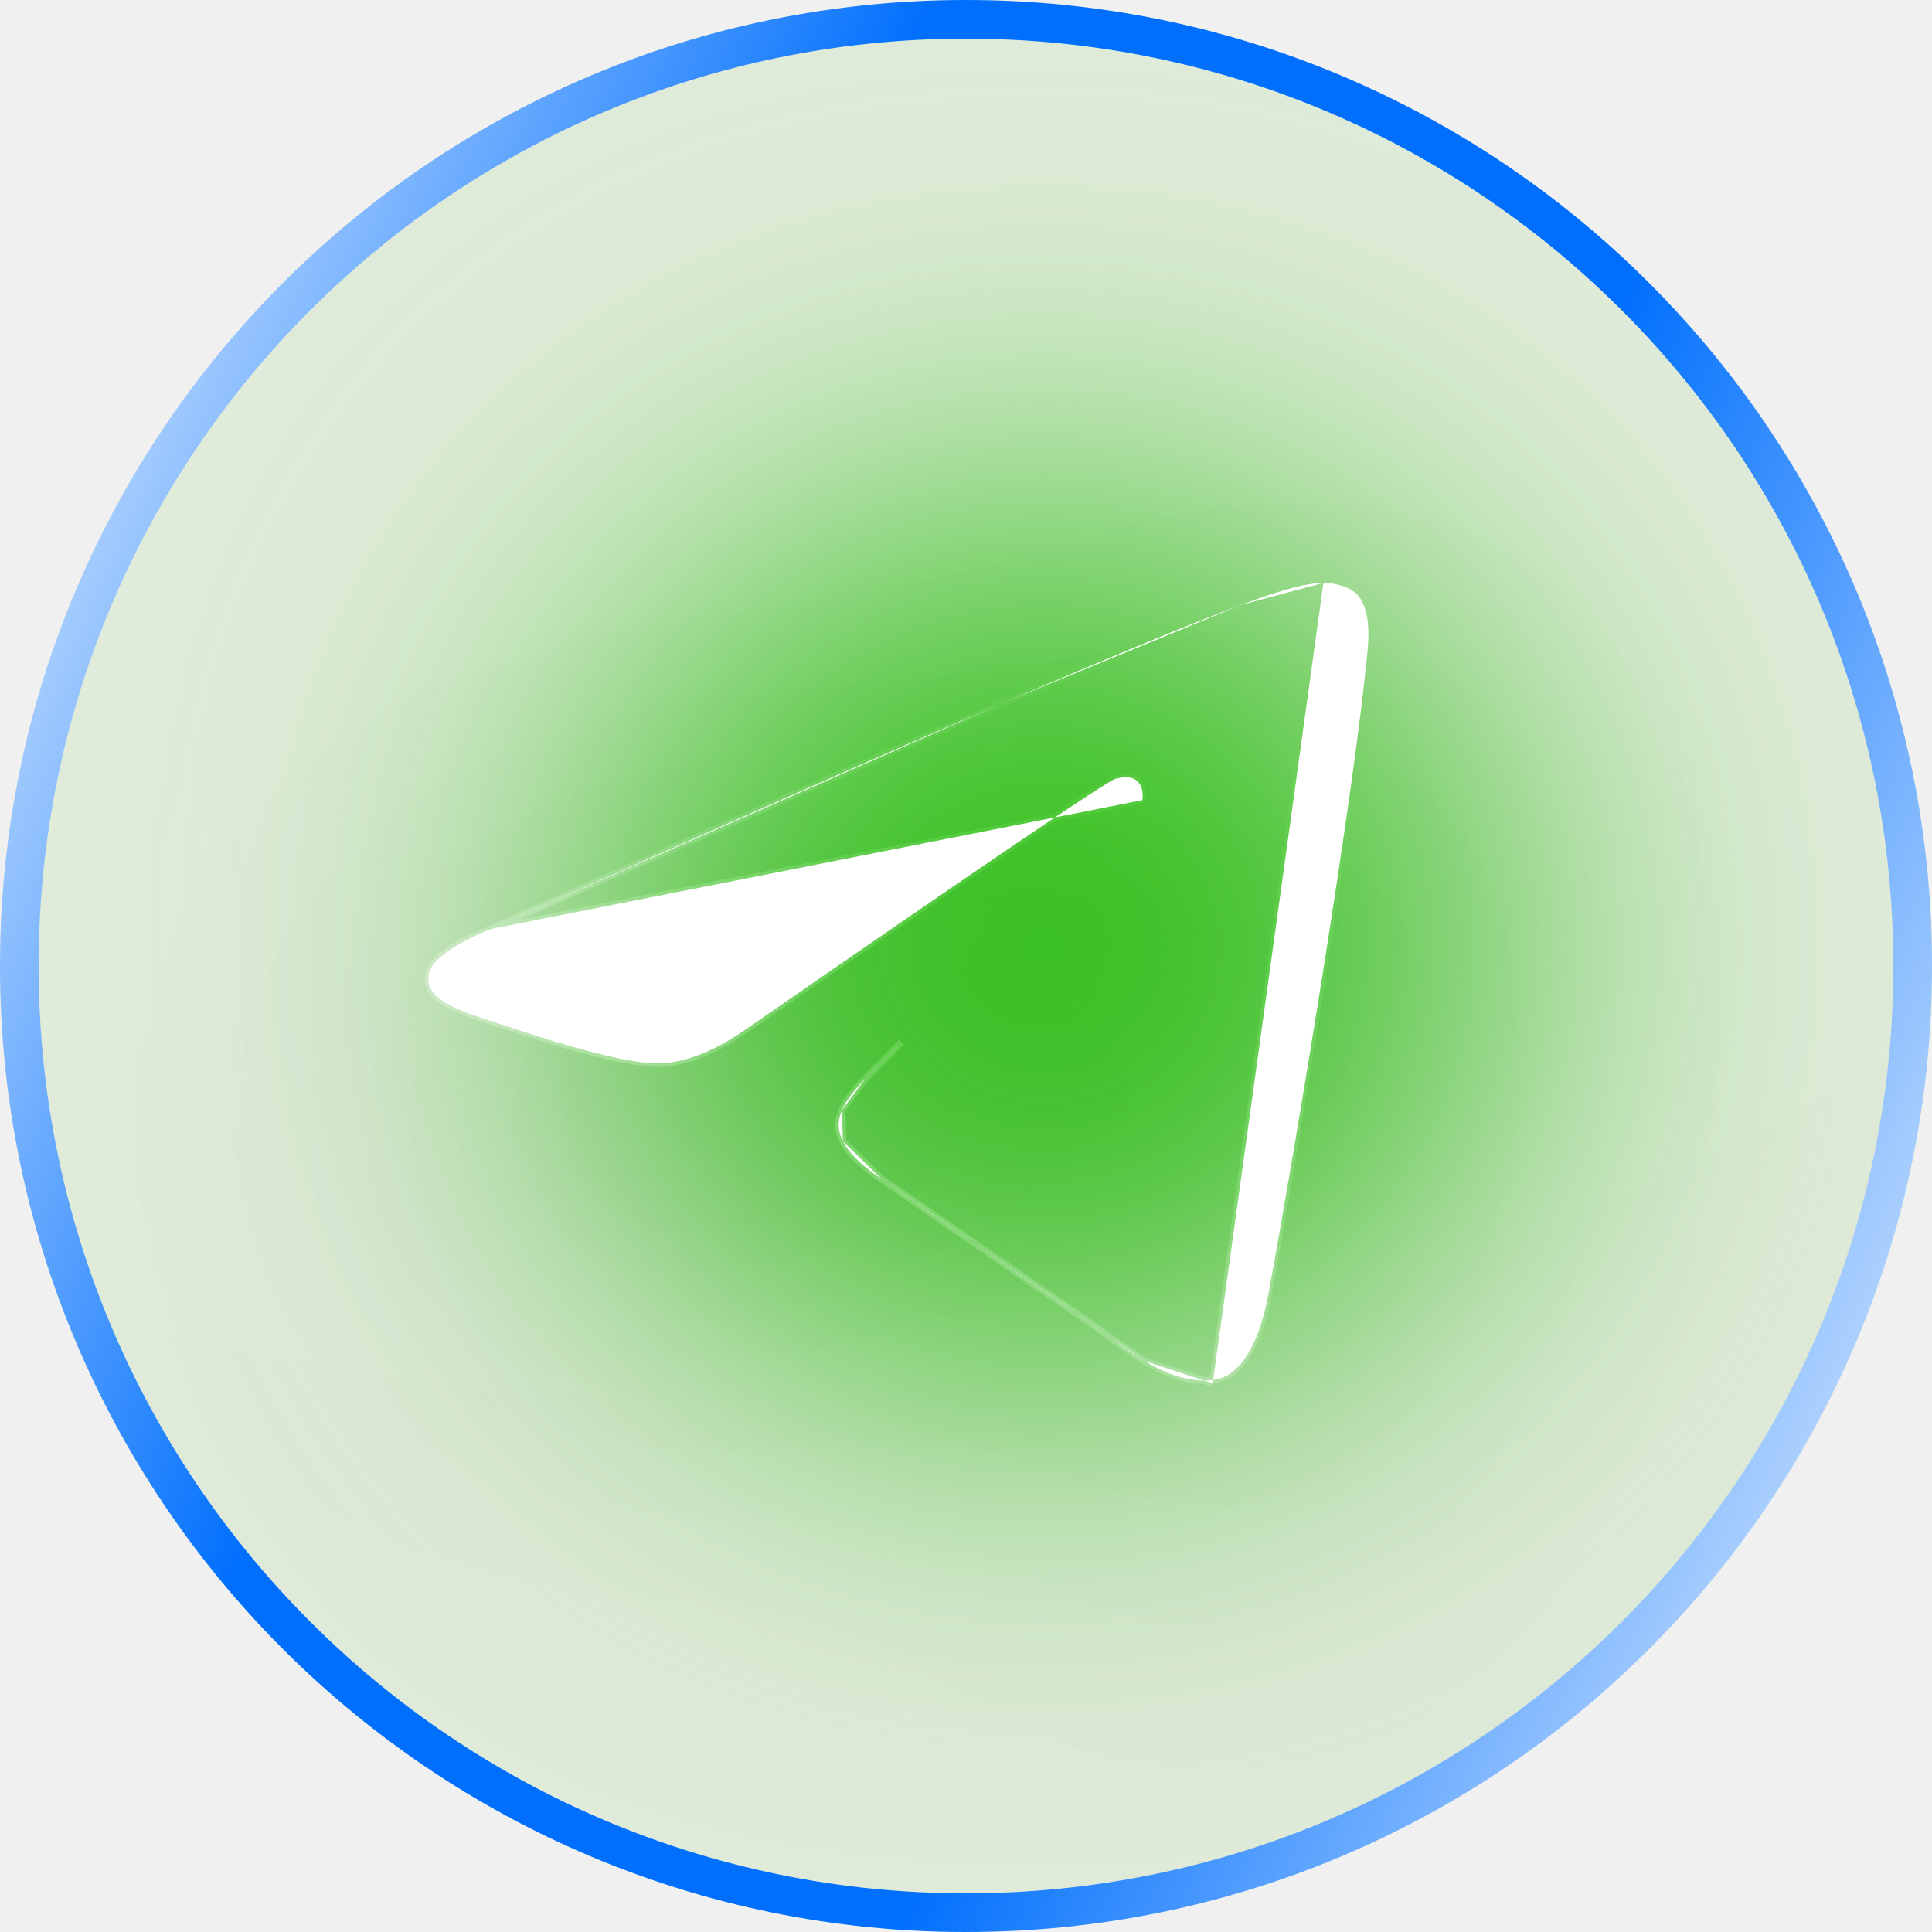
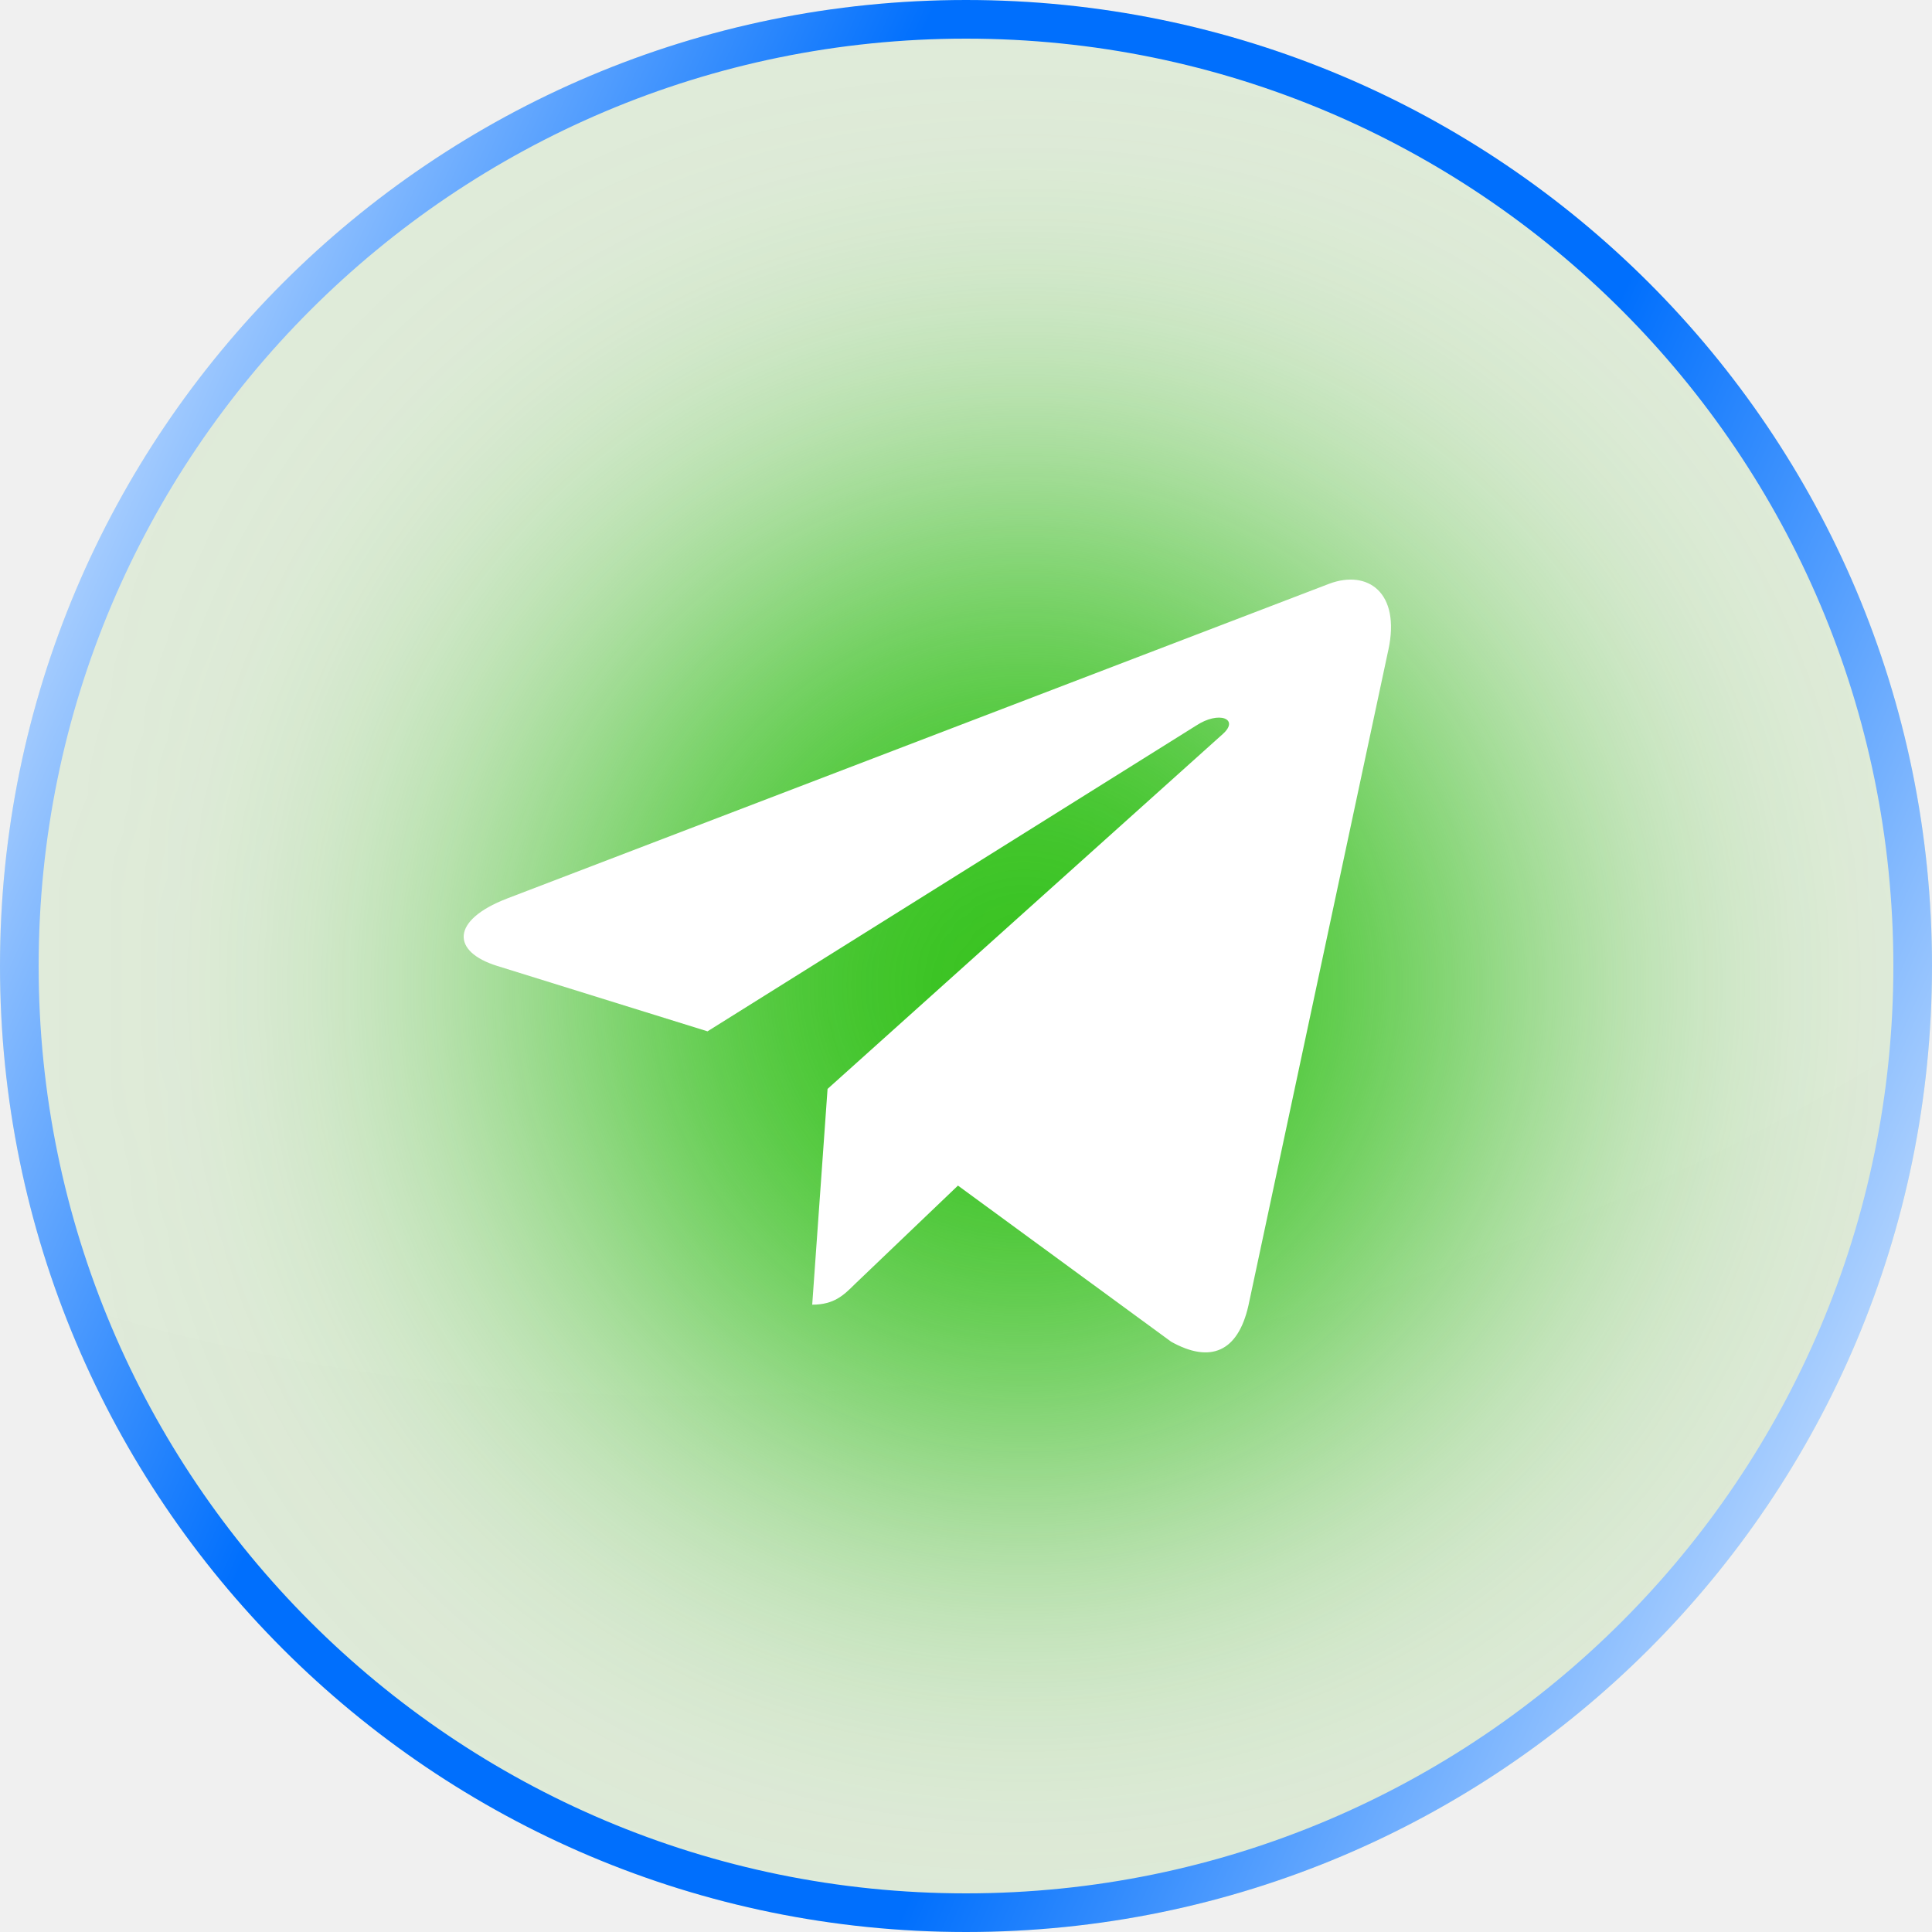
<svg xmlns="http://www.w3.org/2000/svg" width="50" height="50" viewBox="0 0 50 50" fill="none">
-   <g clip-path="url(#clip0_628_1980)">
-     <rect width="50" height="50" rx="25" fill="url(#paint0_radial_628_1980)" fill-opacity="0.2" />
+   <g clip-path="url(#clip0_644_1971)">
+     <rect width="50" height="50" rx="25" fill="url(#paint0_radial_644_1971)" fill-opacity="0.2" />
    <rect width="50" height="50" rx="25" fill="#4CBC0B" fill-opacity="0.1" />
-     <g filter="url(#filter0_f_628_1980)">
-       <rect x="15" y="13" width="24" height="23" rx="11.5" fill="#34C21C" />
+     <g filter="url(#filter0_f_644_1971)">
+       <circle cx="26.5" cy="25.5" r="12.5" fill="#34C21C" />
    </g>
-     <g filter="url(#filter1_d_628_1980)">
-       <path d="M12.716 24.039L12.716 24.038C12.185 24.255 11.787 24.467 11.515 24.673C11.242 24.881 11.112 25.073 11.091 25.247L11.006 25.237L11.091 25.247C11.069 25.424 11.114 25.567 11.214 25.692C11.316 25.821 11.479 25.935 11.696 26.043C12.028 26.208 12.467 26.349 12.971 26.512C13.131 26.564 13.298 26.617 13.47 26.675L13.443 26.756L13.47 26.675C14.045 26.866 14.718 27.074 15.347 27.235C15.978 27.398 16.559 27.512 16.951 27.521C17.655 27.537 18.453 27.238 19.345 26.61L19.346 26.61C22.417 24.484 24.746 22.884 26.331 21.809C27.124 21.272 27.732 20.865 28.154 20.59C28.365 20.453 28.53 20.348 28.649 20.276C28.708 20.24 28.757 20.212 28.794 20.191C28.828 20.173 28.862 20.156 28.888 20.15C28.957 20.134 29.05 20.113 29.144 20.114C29.24 20.114 29.345 20.137 29.432 20.216C29.518 20.295 29.553 20.405 29.566 20.494C29.579 20.583 29.572 20.666 29.562 20.708C29.562 20.708 29.562 20.708 29.562 20.708L12.716 24.039ZM12.716 24.039L12.719 24.037M12.716 24.039L12.719 24.037M12.719 24.037C19.293 21.1 23.677 19.164 25.869 18.229M12.719 24.037L25.869 18.229M31.385 35.801L31.377 35.716C31.917 35.665 32.527 35.141 32.842 33.415C33.589 29.32 35.057 20.45 35.396 16.798C35.418 16.561 35.428 16.269 35.384 15.996C35.34 15.722 35.245 15.482 35.068 15.335L35.122 15.269L35.068 15.335C34.946 15.234 34.788 15.17 34.634 15.132C34.48 15.095 34.336 15.084 34.25 15.086L31.385 35.801ZM31.385 35.801L31.377 35.716C30.748 35.775 30.191 35.563 29.627 35.224M31.385 35.801L29.627 35.224M25.869 18.229C29.001 16.894 30.89 16.111 32.102 15.66M25.869 18.229L32.102 15.66M32.102 15.66C33.316 15.208 33.842 15.093 34.25 15.086L32.102 15.66ZM29.627 35.224C29.345 35.054 29.064 34.854 28.772 34.641M29.627 35.224L28.772 34.641M28.772 34.641C28.723 34.605 28.674 34.57 28.625 34.534M28.772 34.641L28.625 34.534M28.625 34.534C28.379 34.354 28.125 34.169 27.86 33.99M28.625 34.534L27.86 33.99M27.86 33.99C26.868 33.324 26.092 32.783 25.323 32.246M27.86 33.99L25.323 32.246M25.323 32.246L25.222 32.176M25.323 32.246L25.222 32.176M25.222 32.176C24.487 31.662 23.749 31.147 22.827 30.524M25.222 32.176L22.827 30.524M22.827 30.524C22.275 30.151 21.962 29.827 21.813 29.536M22.827 30.524L21.813 29.536M21.813 29.536C21.668 29.25 21.678 28.991 21.79 28.73M21.813 29.536L21.79 28.73M21.79 28.73C21.904 28.463 22.124 28.196 22.402 27.905M21.79 28.73L22.402 27.905M22.402 27.905C22.525 27.777 22.657 27.647 22.795 27.511M22.402 27.905L22.795 27.511M22.795 27.511C22.812 27.493 22.83 27.475 22.848 27.457M22.795 27.511L22.848 27.457M22.848 27.457C23.005 27.302 23.167 27.141 23.327 26.971L22.848 27.457Z" fill="white" stroke="url(#paint1_linear_628_1980)" stroke-width="0.171" />
+     <g clip-path="url(#clip1_644_1971)">
+       <path d="M21.417 28.181L21.02 33.765C21.588 33.765 21.834 33.521 22.129 33.228L24.792 30.683L30.31 34.724C31.322 35.288 32.035 34.991 32.308 33.793L35.93 16.821L35.931 16.82C36.252 15.324 35.39 14.739 34.404 15.106L13.114 23.257C11.661 23.821 11.683 24.631 12.867 24.998L18.31 26.691L30.953 18.78C31.548 18.386 32.089 18.604 31.644 18.998L21.417 28.181Z" fill="white" />
    </g>
  </g>
-   <rect x="0.5" y="0.5" width="49" height="49" rx="24.5" stroke="url(#paint2_linear_628_1980)" />
+   <rect x="0.5" y="0.5" width="49" height="49" rx="24.5" stroke="url(#paint1_linear_644_1971)" />
  <defs>
-     <filter id="filter0_f_628_1980" x="-5" y="-7" width="64" height="63" filterUnits="userSpaceOnUse" color-interpolation-filters="sRGB">
+     <filter id="filter0_f_644_1971" x="-6" y="-7" width="65" height="65" filterUnits="userSpaceOnUse" color-interpolation-filters="sRGB">
      <feFlood flood-opacity="0" result="BackgroundImageFix" />
      <feBlend mode="normal" in="SourceGraphic" in2="BackgroundImageFix" result="shape" />
-       <feGaussianBlur stdDeviation="10" result="effect1_foregroundBlur_628_1980" />
+       <feGaussianBlur stdDeviation="10" result="effect1_foregroundBlur_644_1971" />
    </filter>
-     <filter id="filter1_d_628_1980" x="-9" y="-1" width="64.5" height="60.812" filterUnits="userSpaceOnUse" color-interpolation-filters="sRGB">
-       <feFlood flood-opacity="0" result="BackgroundImageFix" />
-       <feColorMatrix in="SourceAlpha" type="matrix" values="0 0 0 0 0 0 0 0 0 0 0 0 0 0 0 0 0 0 127 0" result="hardAlpha" />
-       <feOffset dy="4" />
-       <feGaussianBlur stdDeviation="10" />
-       <feComposite in2="hardAlpha" operator="out" />
-       <feColorMatrix type="matrix" values="0 0 0 0 0 0 0 0 0 0 0 0 0 0 0 0 0 0 0.15 0" />
-       <feBlend mode="normal" in2="BackgroundImageFix" result="effect1_dropShadow_628_1980" />
-       <feBlend mode="normal" in="SourceGraphic" in2="effect1_dropShadow_628_1980" result="shape" />
-     </filter>
-     <radialGradient id="paint0_radial_628_1980" cx="0" cy="0" r="1" gradientUnits="userSpaceOnUse" gradientTransform="translate(23.5931 -0.3125) rotate(77.6251) scale(61.61 78.5133)">
+     <radialGradient id="paint0_radial_644_1971" cx="0" cy="0" r="1" gradientUnits="userSpaceOnUse" gradientTransform="translate(23.5931 -0.3125) rotate(77.6251) scale(61.61 78.5133)">
      <stop stop-color="white" stop-opacity="0.4" />
      <stop offset="1" stop-color="white" stop-opacity="0" />
    </radialGradient>
-     <linearGradient id="paint1_linear_628_1980" x1="16.026" y1="33.944" x2="27.284" y2="15.389" gradientUnits="userSpaceOnUse">
-       <stop stop-color="white" stop-opacity="0.25" />
-       <stop offset="1" stop-color="white" stop-opacity="0" />
-     </linearGradient>
-     <linearGradient id="paint2_linear_628_1980" x1="0" y1="0" x2="60.309" y2="26.804" gradientUnits="userSpaceOnUse">
+     <linearGradient id="paint1_linear_644_1971" x1="0" y1="0" x2="60.309" y2="26.804" gradientUnits="userSpaceOnUse">
      <stop stop-color="white" />
      <stop offset="0.336" stop-color="#006FFD" />
      <stop offset="0.628" stop-color="#006FFD" />
      <stop offset="1" stop-color="white" />
    </linearGradient>
-     <clipPath id="clip0_628_1980">
+     <clipPath id="clip0_644_1971">
      <rect width="50" height="50" rx="25" fill="white" />
+     </clipPath>
+     <clipPath id="clip1_644_1971">
+       <rect width="24" height="24" fill="white" transform="translate(12 13)" />
    </clipPath>
  </defs>
</svg>
